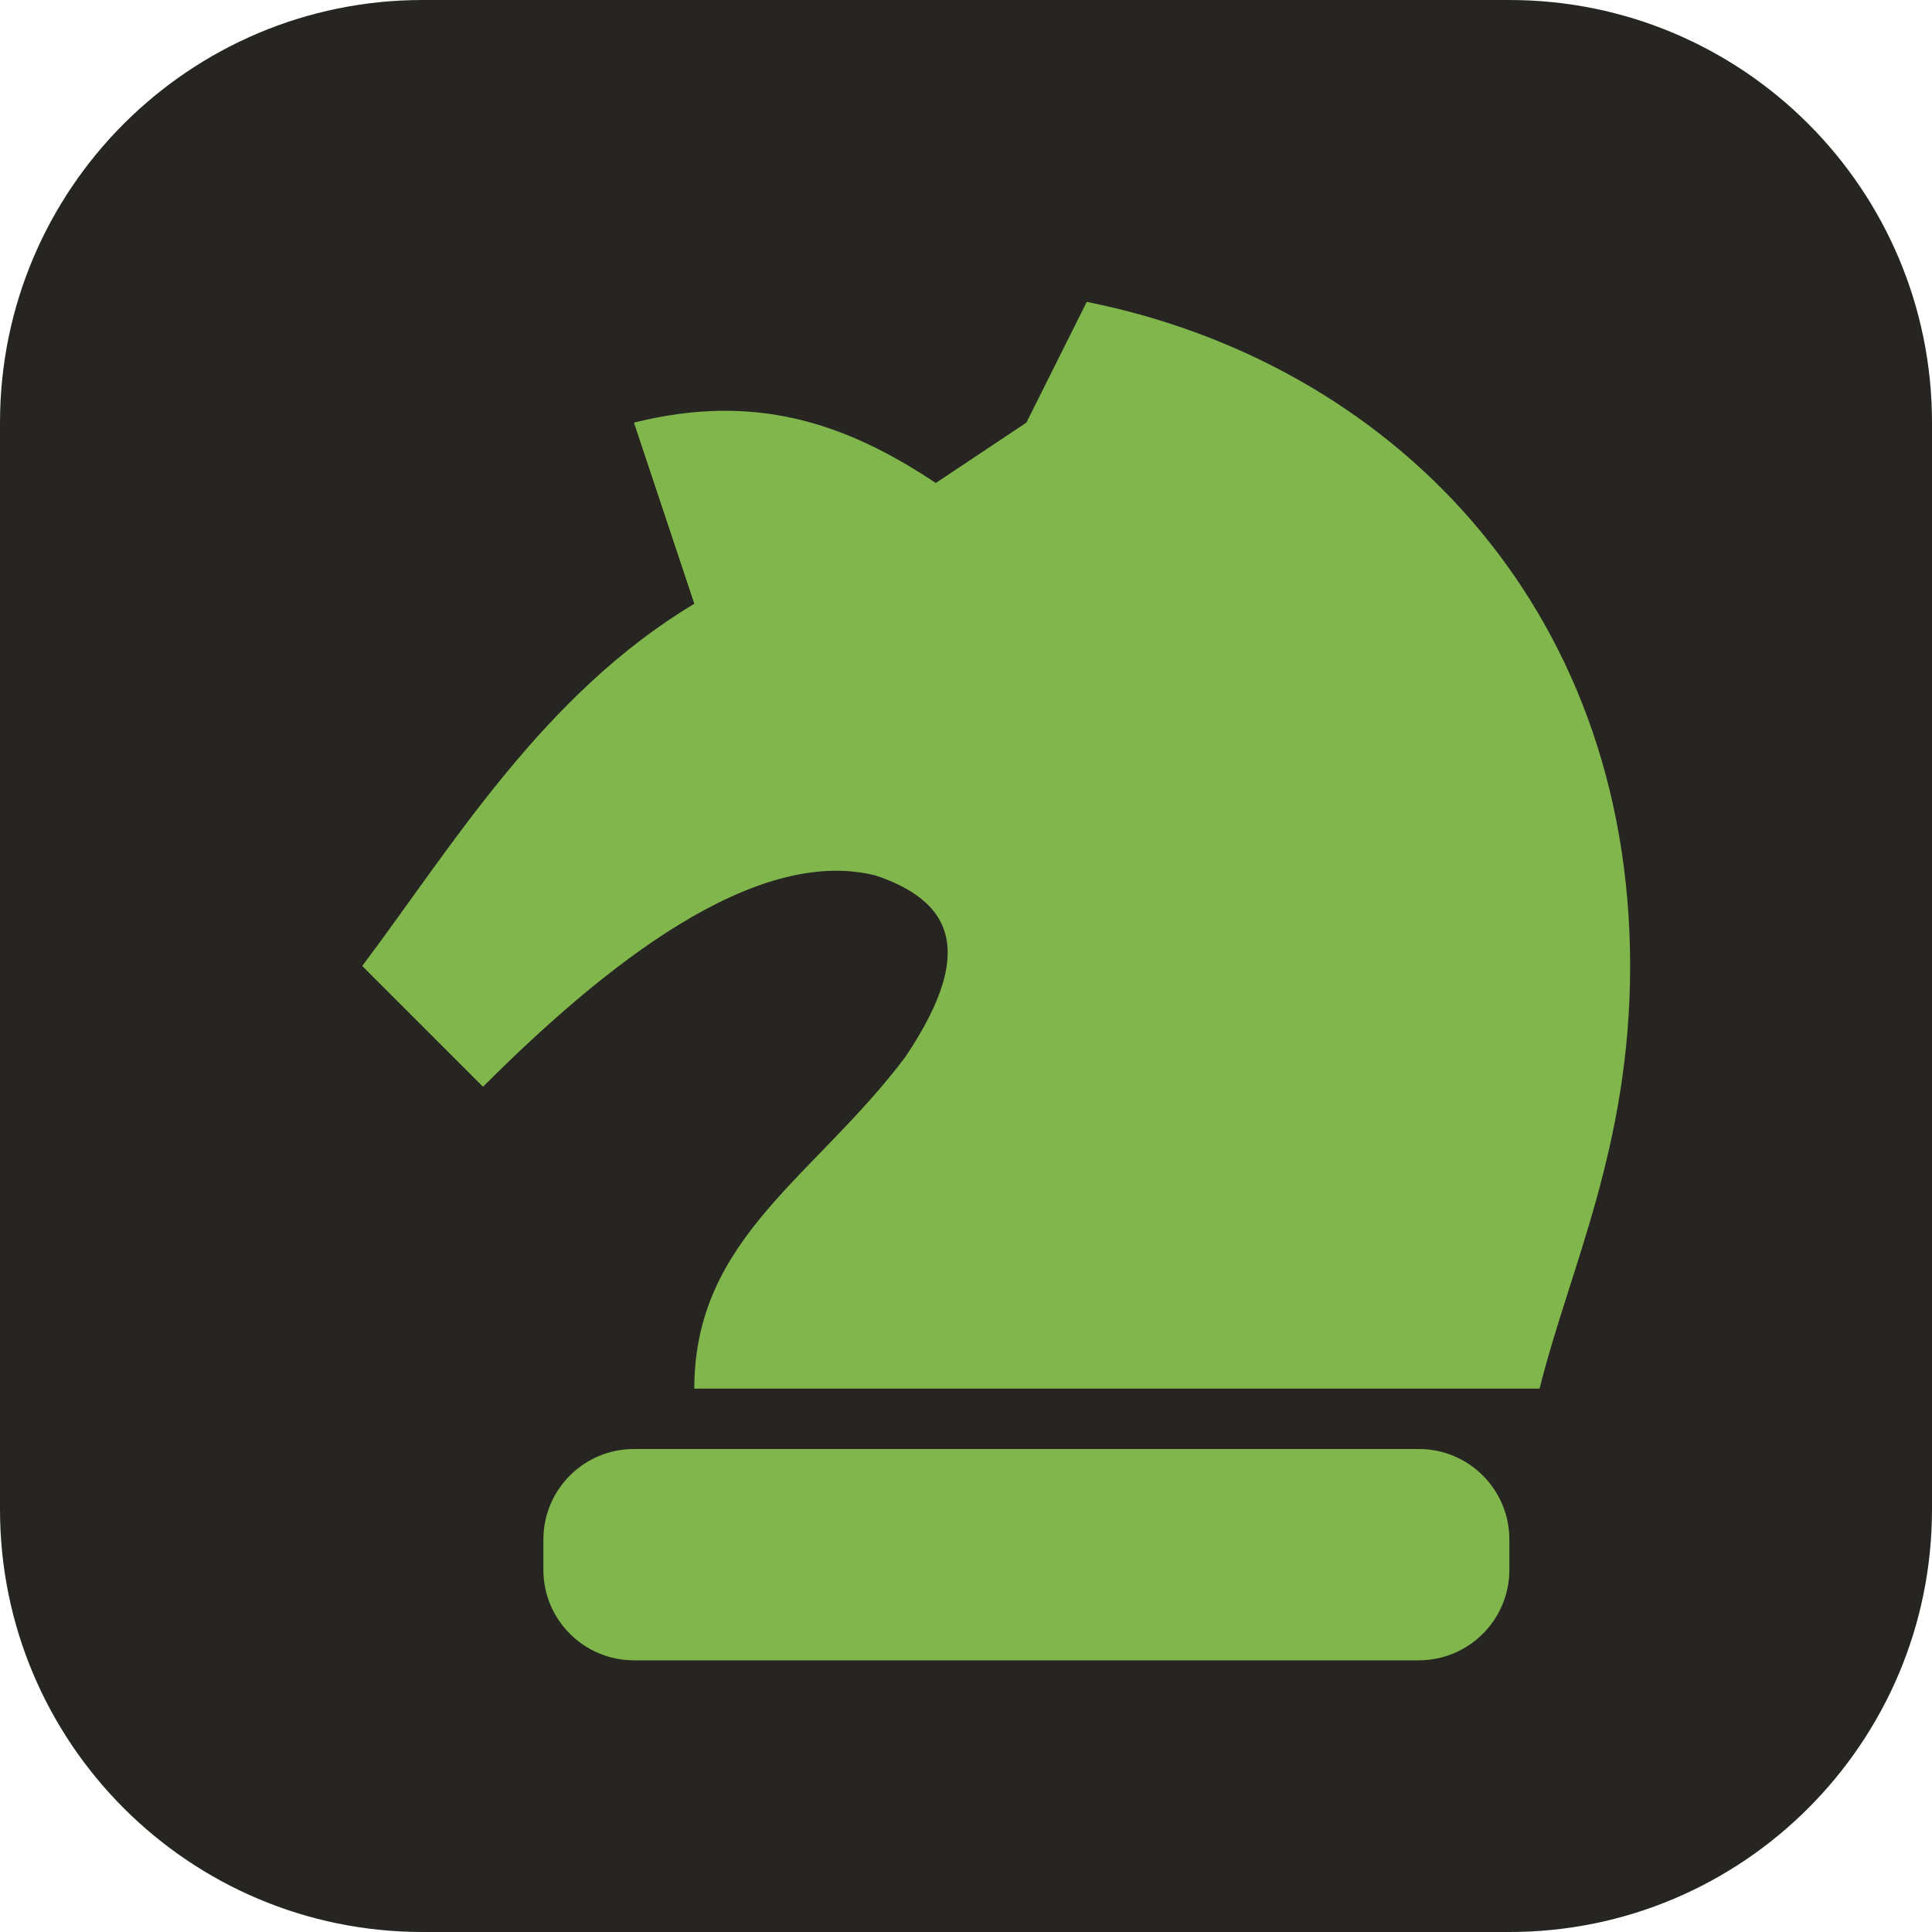
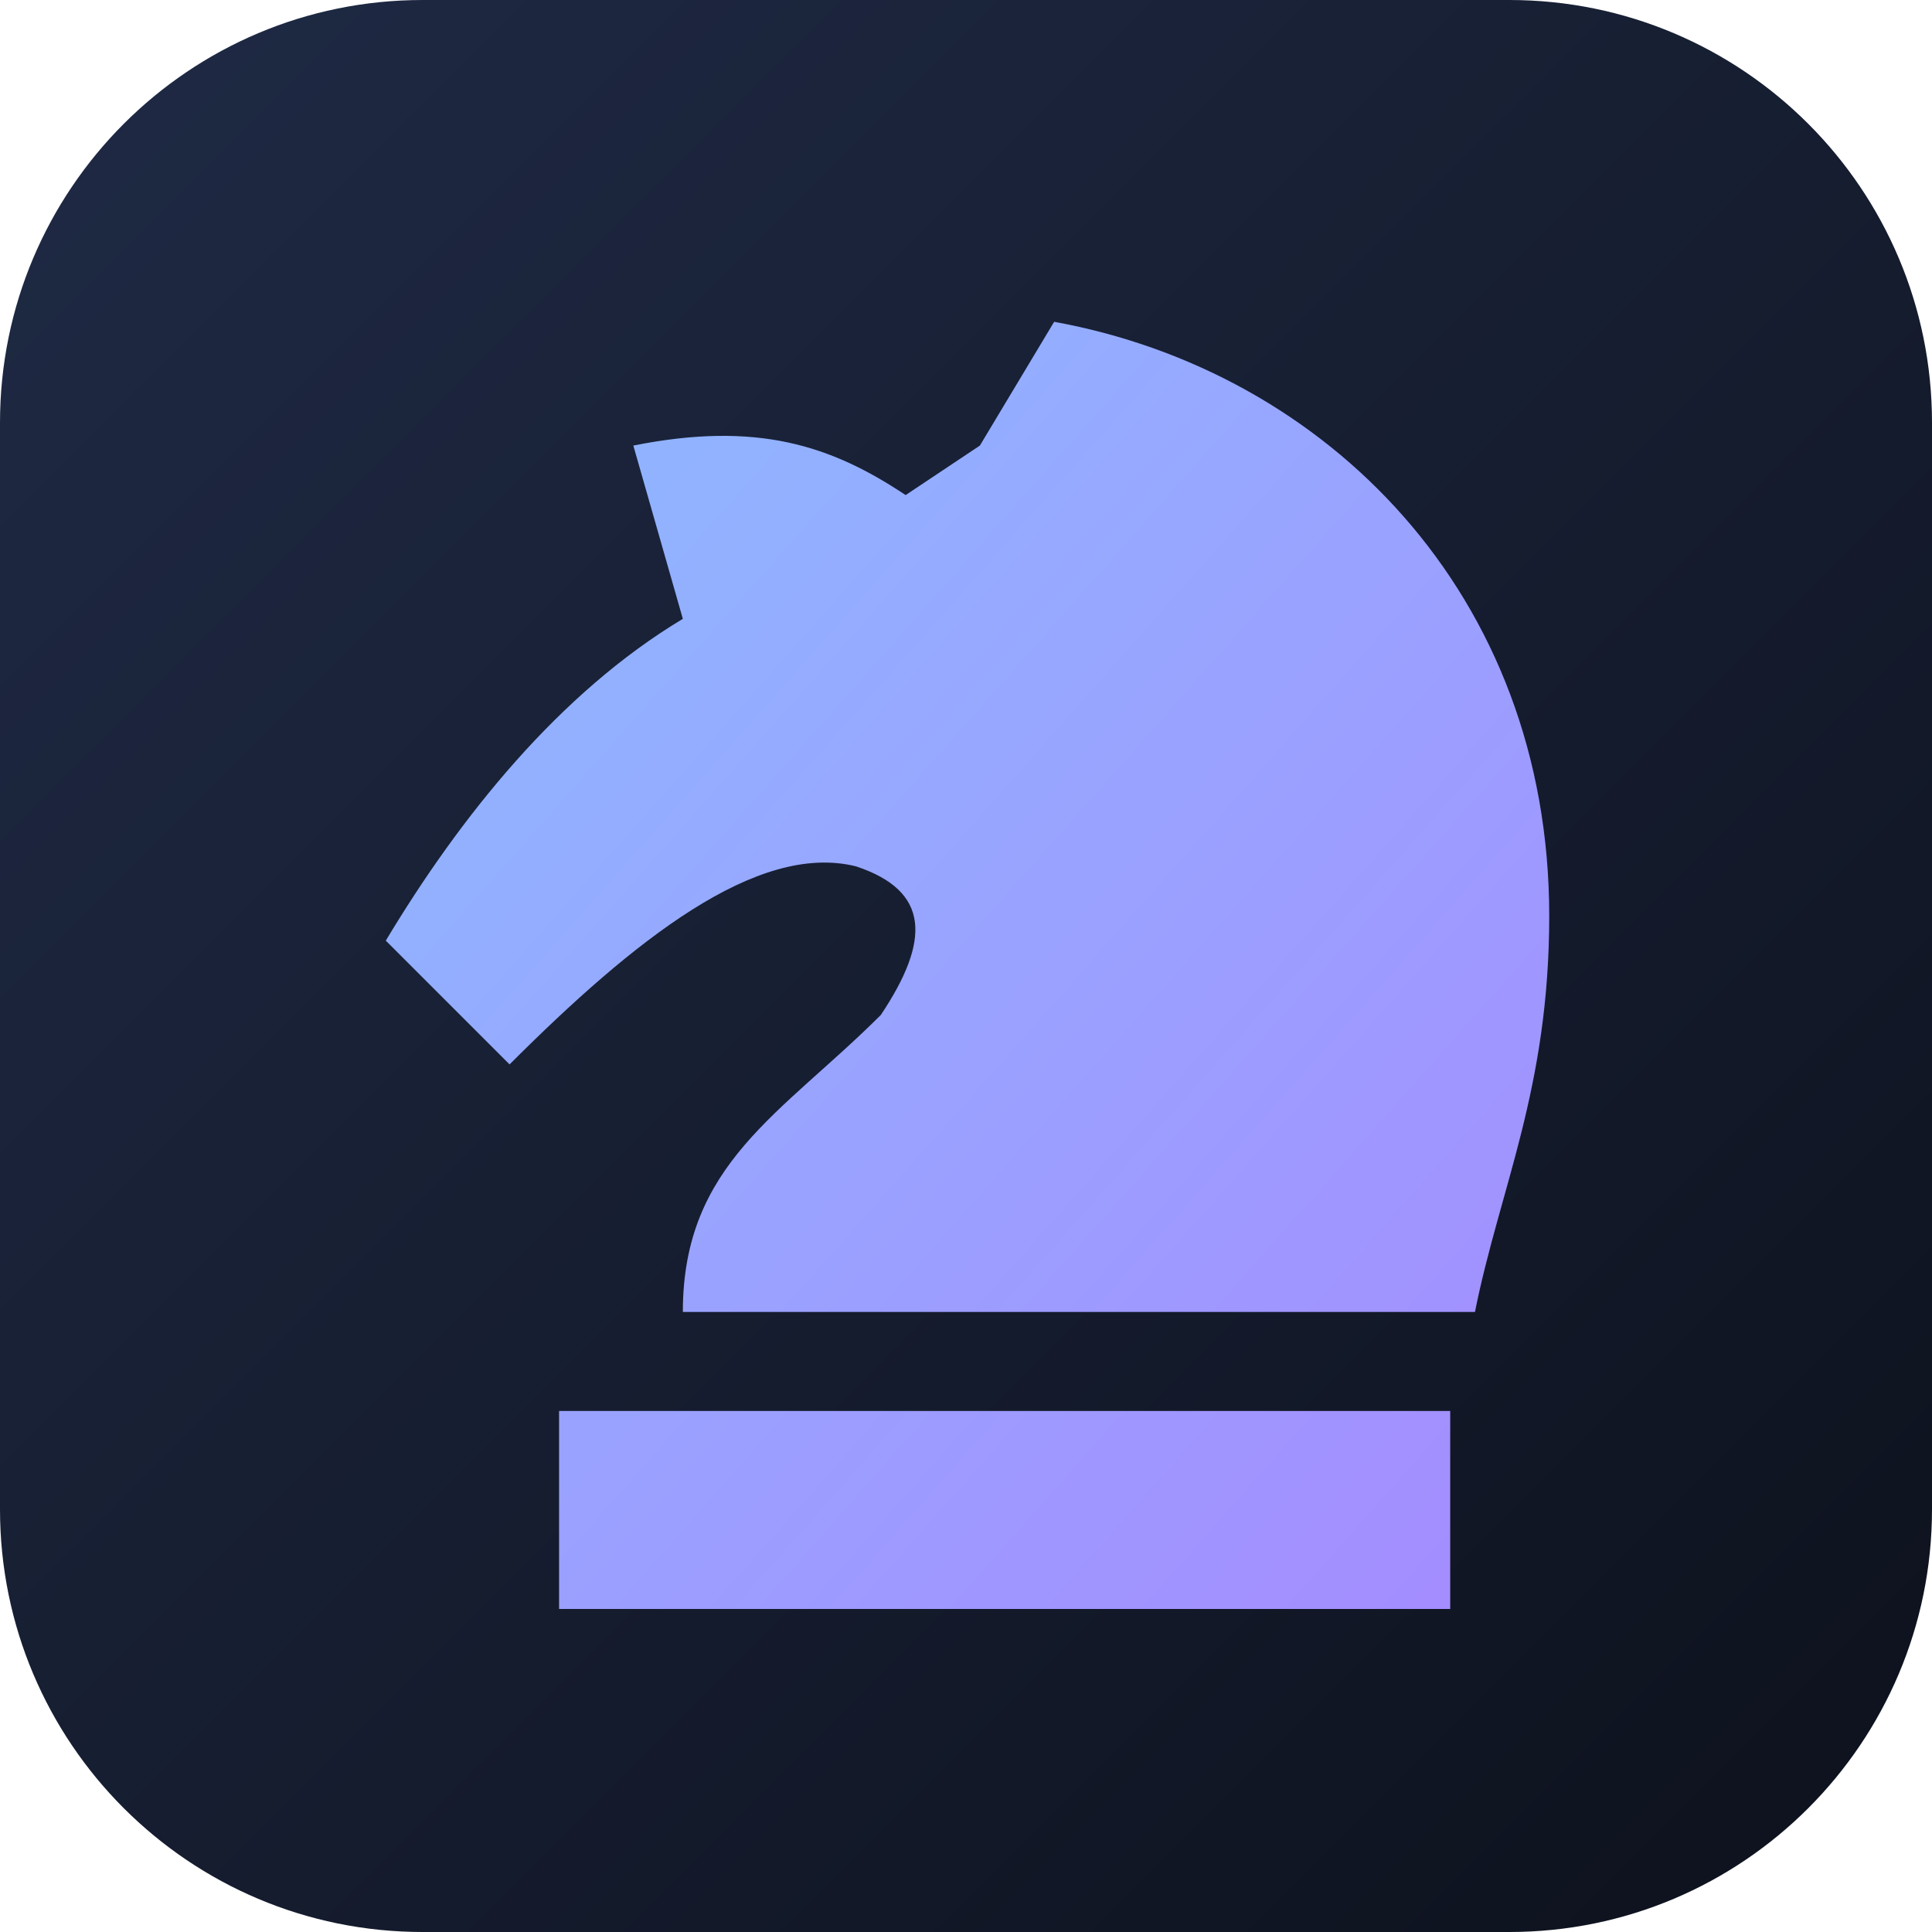
<svg xmlns="http://www.w3.org/2000/svg" viewBox="0 0 64 64">
-   <rect width="64" height="64" rx="14" fill="#262522" />
-   <path fill="#81b64c" d="M36 10c10 2 18 10 18 22 0 6-2 10-3 14H23c0-5 4-7 7-11 2-3 2-5-1-6-4-1-9 3-13 7l-4-4c3-4 6-9 11-12l-2-6c4-1 7 0 10 2l3-2z" />
-   <rect x="18" y="48" width="32" height="7" rx="3" fill="#81b64c" />
+   <defs>
+     <linearGradient id="b" x1="0" y1="0" x2="1" y2="1">
+       <stop offset="0" stop-color="#1f2a45" />
+       <stop offset="1" stop-color="#0d111c" />
+     </linearGradient>
+     <linearGradient id="k" x1="0" y1="0" x2="1" y2="1">
+       <stop offset="0" stop-color="#8dbbff" />
+       <stop offset="1" stop-color="#a58bff" />
+     </linearGradient>
+   </defs>
+   <rect width="64" height="64" rx="14" fill="url(#b)" />
+   <path transform="translate(5.4 4.1) scale(.82)" fill="url(#k)" d="M36 8c11 2 20 11 20 24 0 7-2 11-3 16H21c0-6 4-8 8-12 2-3 2-5-1-6-4-1-9 3-14 8l-5-5c3-5 7-10 12-13l-2-7c5-1 8 0 11 2l3-2zM16 52h36v8H16z" />
</svg>
